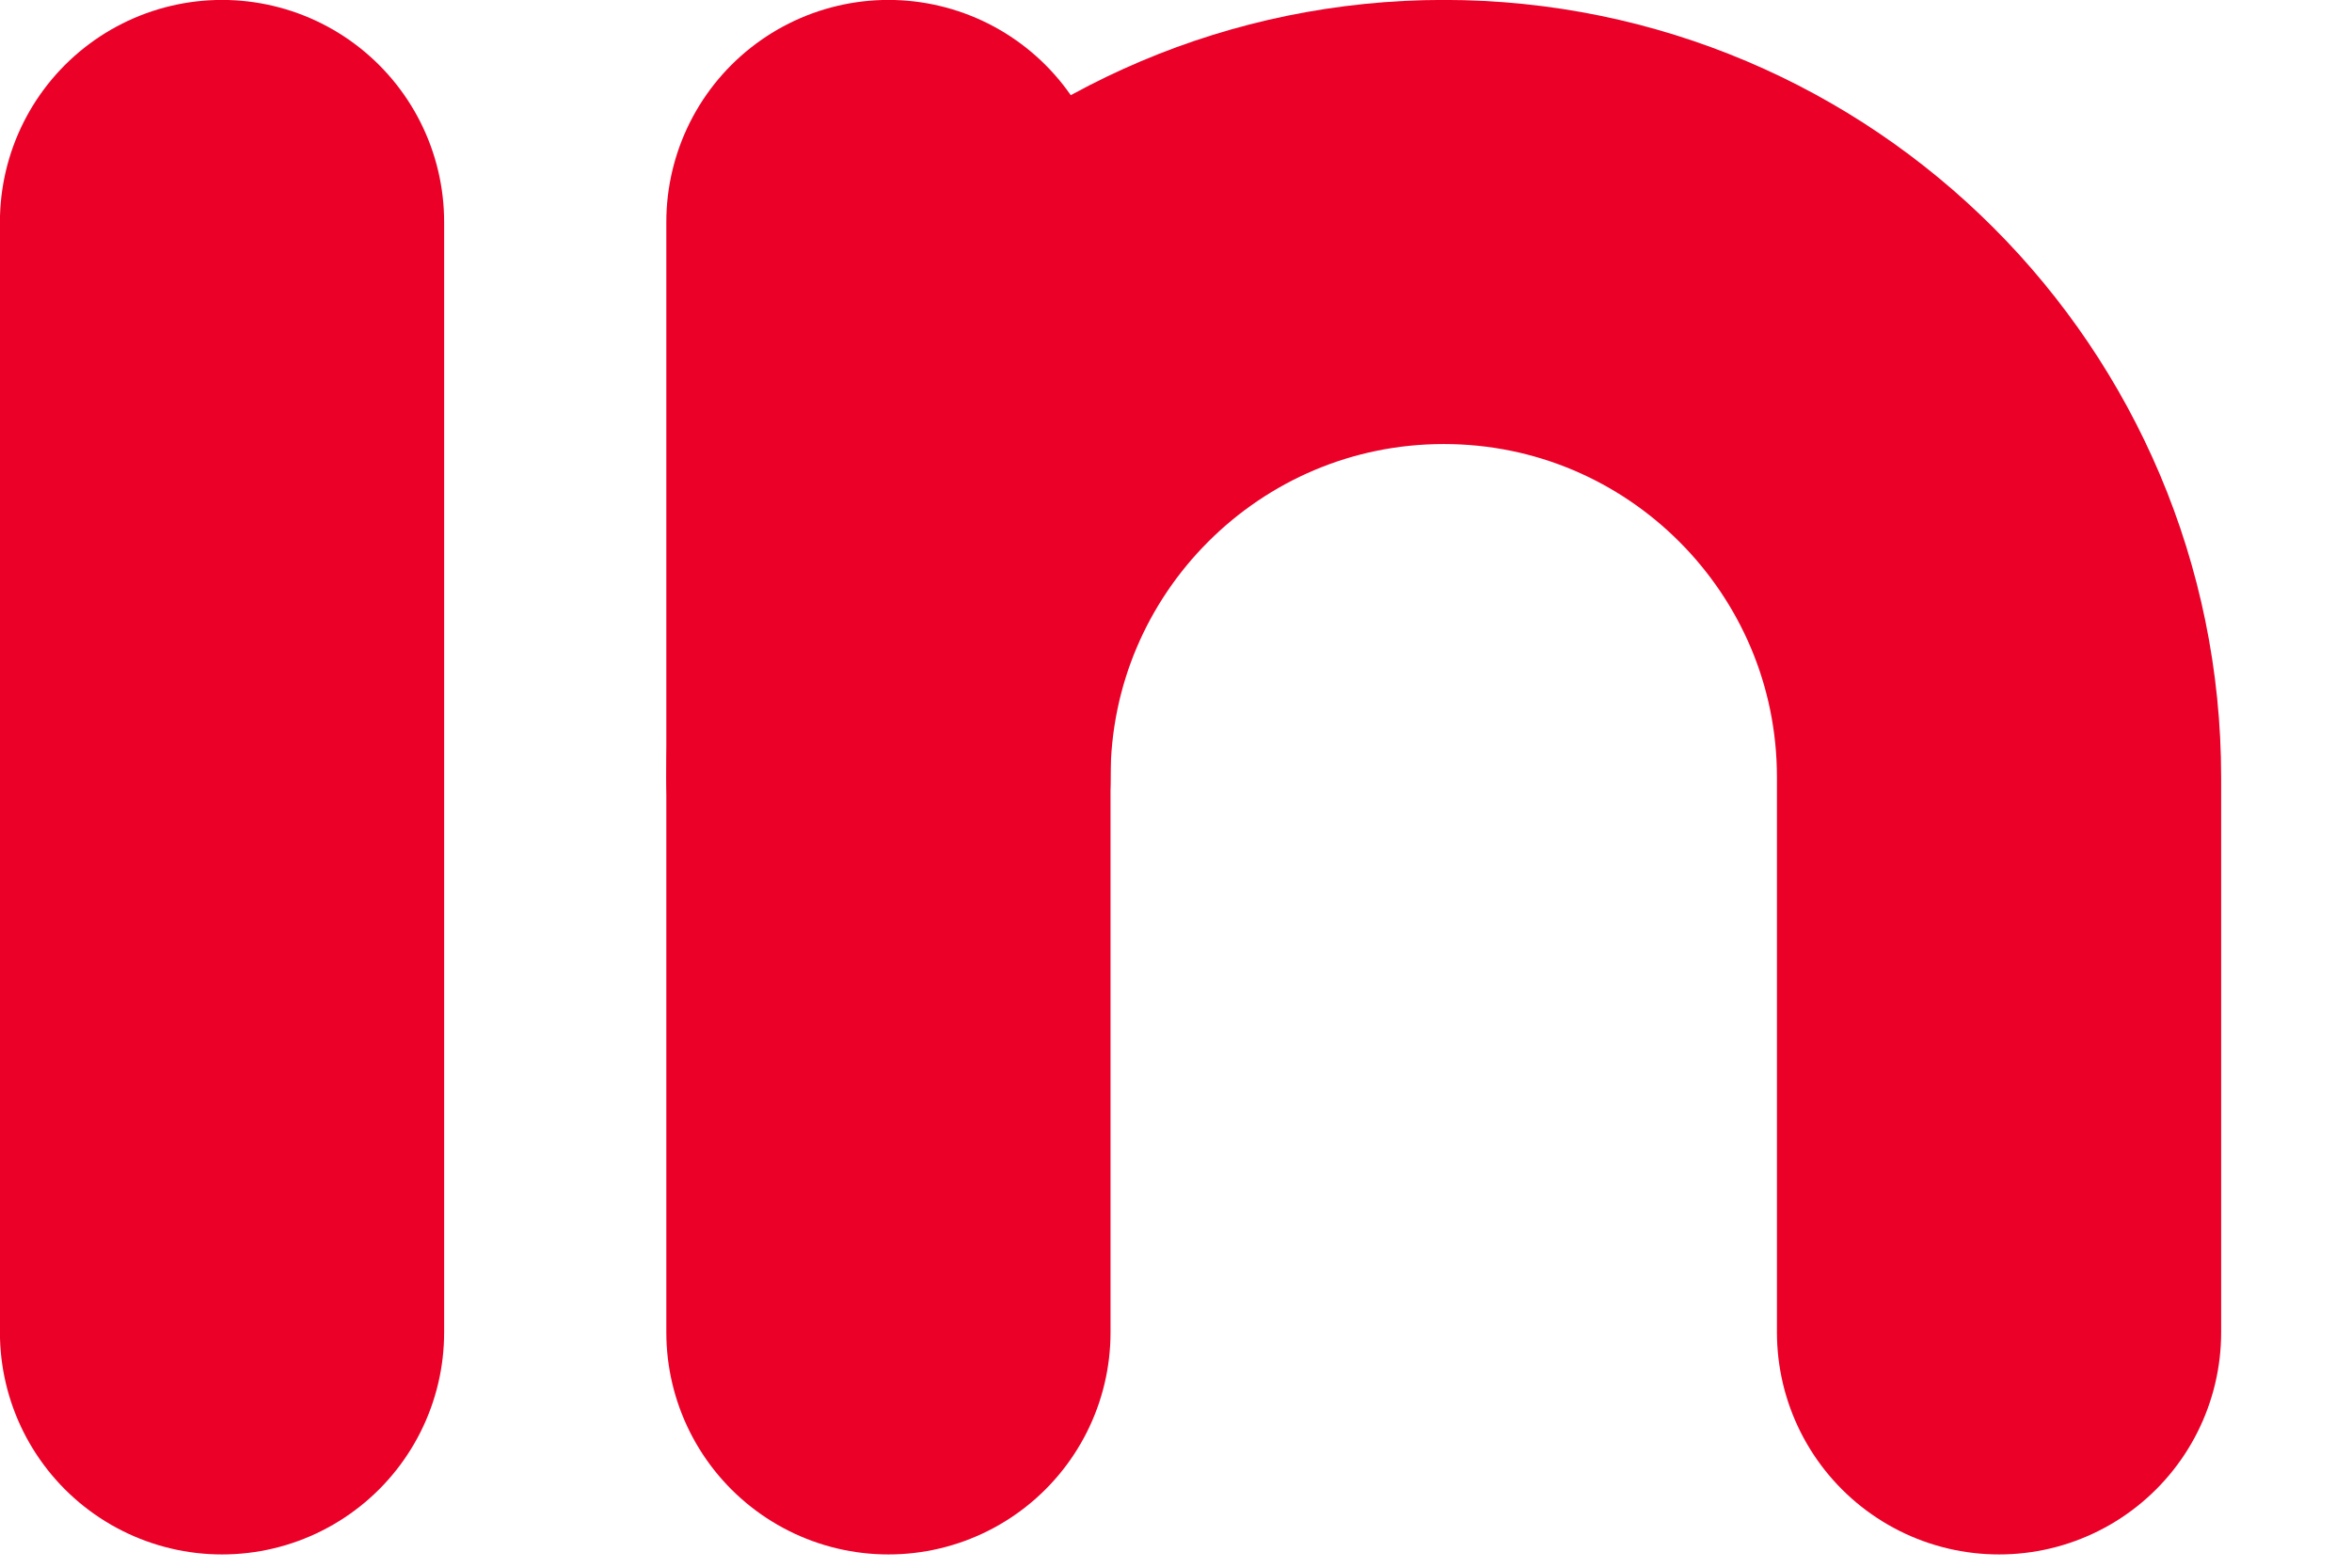
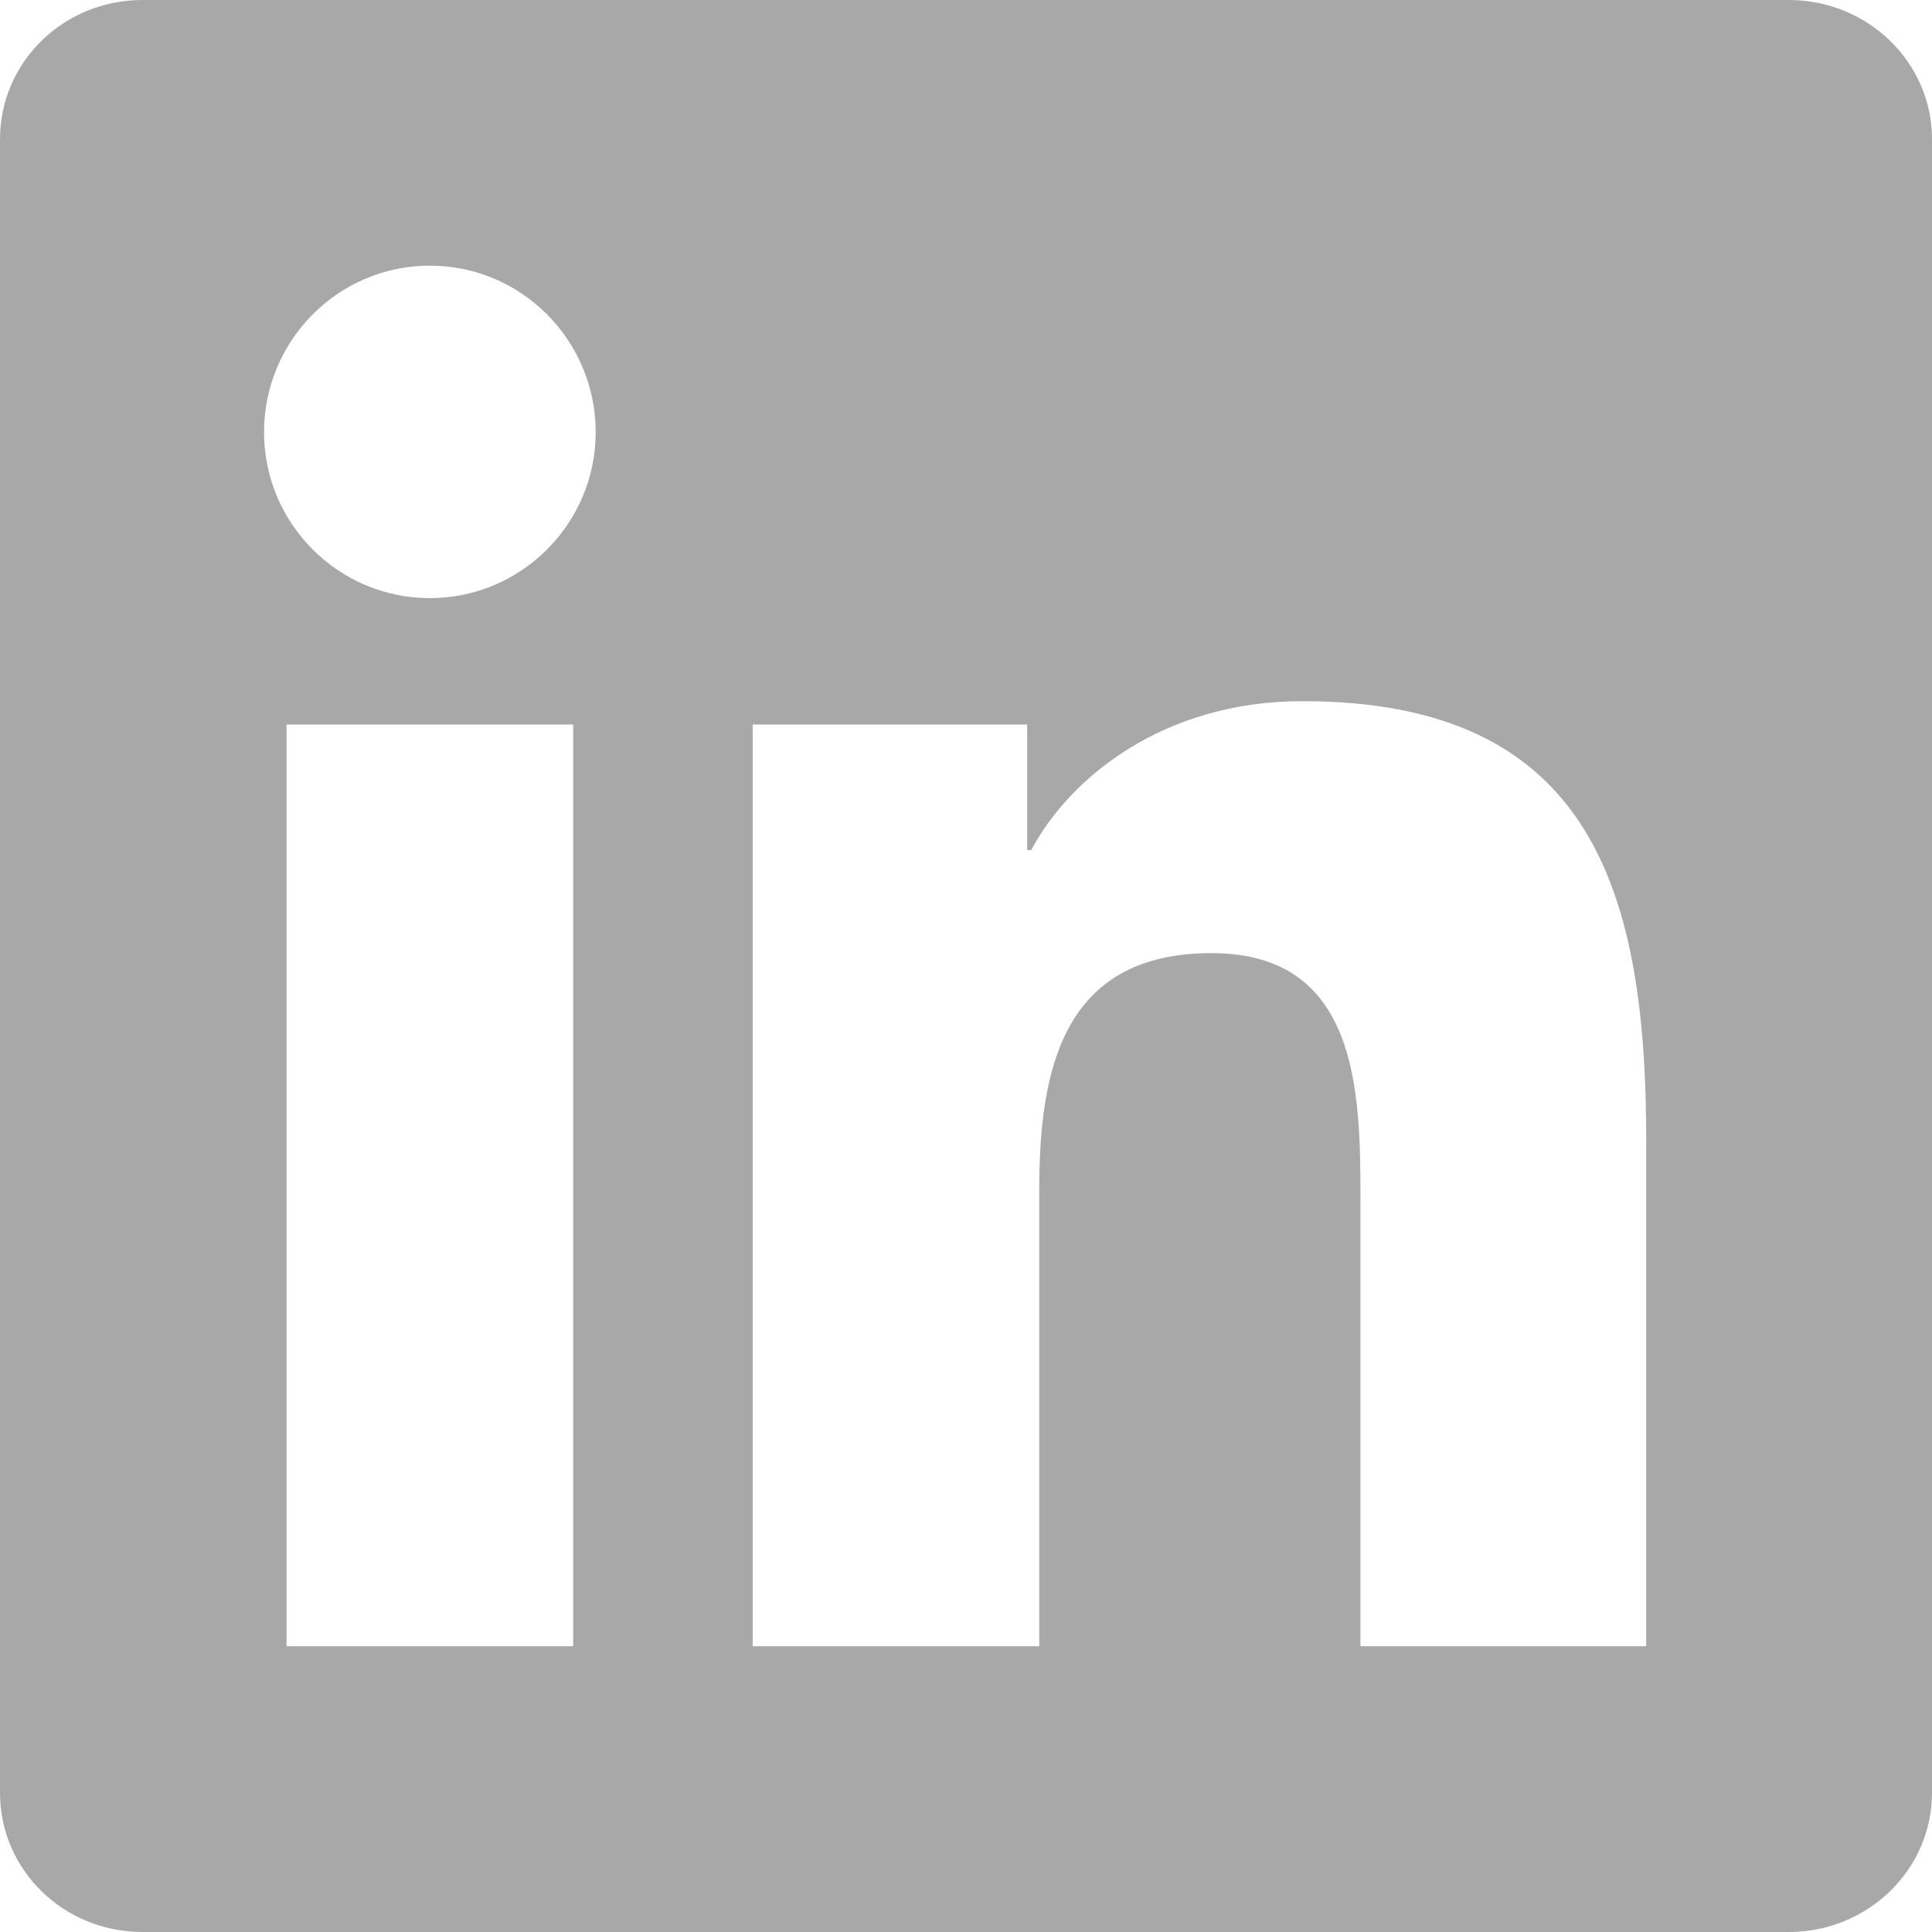
- <svg xmlns="http://www.w3.org/2000/svg" width="15" height="10" viewBox="0 0 15 10" fill="none">
-   <path d="M1.416 1.416V8.499" stroke="#EB0028" stroke-width="2.833" stroke-linecap="round" stroke-linejoin="round" />
-   <path d="M5.666 1.416V8.499" stroke="#EB0028" stroke-width="2.833" stroke-linecap="round" stroke-linejoin="round" />
-   <path d="M5.666 4.958C5.666 3.003 7.253 1.416 9.208 1.416C11.163 1.416 12.749 3.003 12.749 4.958V8.499" stroke="#EB0028" stroke-width="2.833" stroke-linecap="round" stroke-linejoin="round" />
+ <svg xmlns="http://www.w3.org/2000/svg" width="20" height="20" viewBox="0 0 24 24" fill="none">
+   <path d="M20.45 20.45h-3.55v-5.57c0-1.33-.03-3.04-1.85-3.04-1.85 0-2.14 1.45-2.14 2.94v5.67H9.35V9h3.41v1.56h.05c.48-.9 1.64-1.85 3.37-1.85 3.6 0 4.27 2.37 4.27 5.46v6.28zM5.34 7.43c-1.14 0-2.06-.93-2.06-2.06 0-1.14.92-2.07 2.06-2.07 1.14 0 2.06.93 2.06 2.07 0 1.13-.92 2.06-2.06 2.06zM7.12 20.45H3.56V9h3.56v11.45zM22.23 0H1.77C.79 0 0 .77 0 1.73v20.54C0 23.23.79 24 1.77 24h20.45c.98 0 1.78-.77 1.78-1.73V1.73C24 .77 23.2 0 22.22 0h.01z" fill="#A8A8A8" />
</svg>
